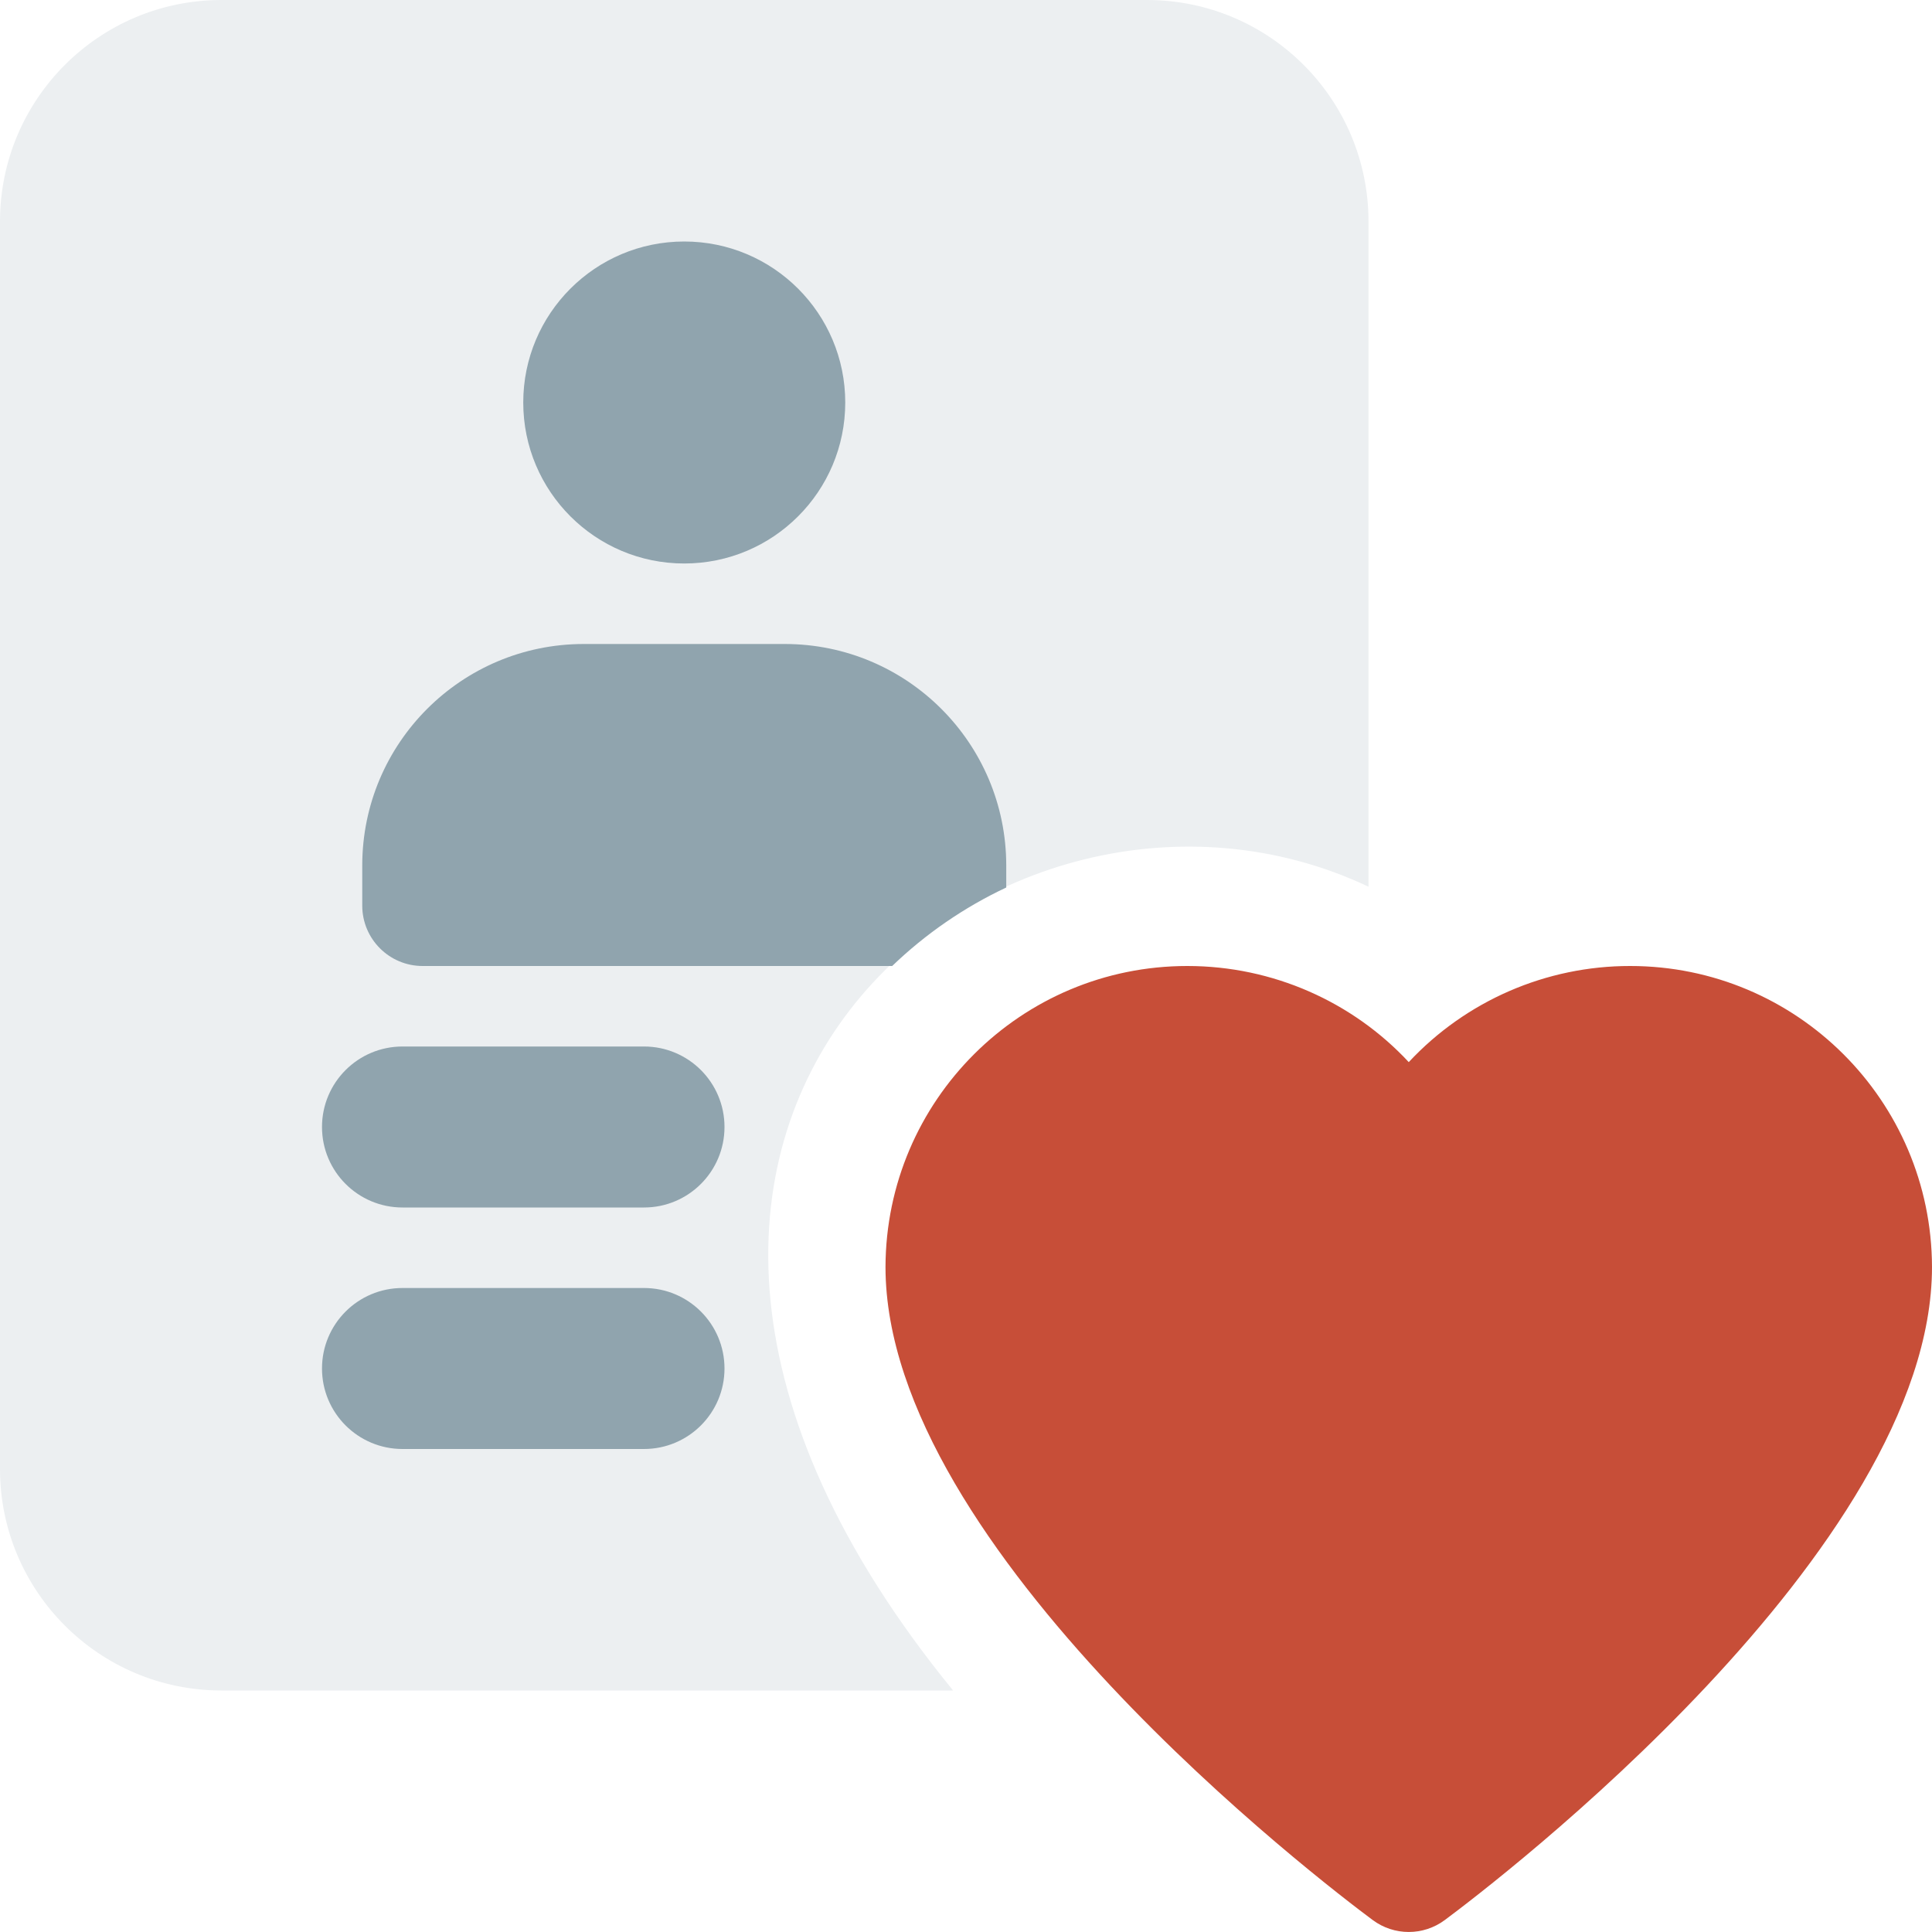
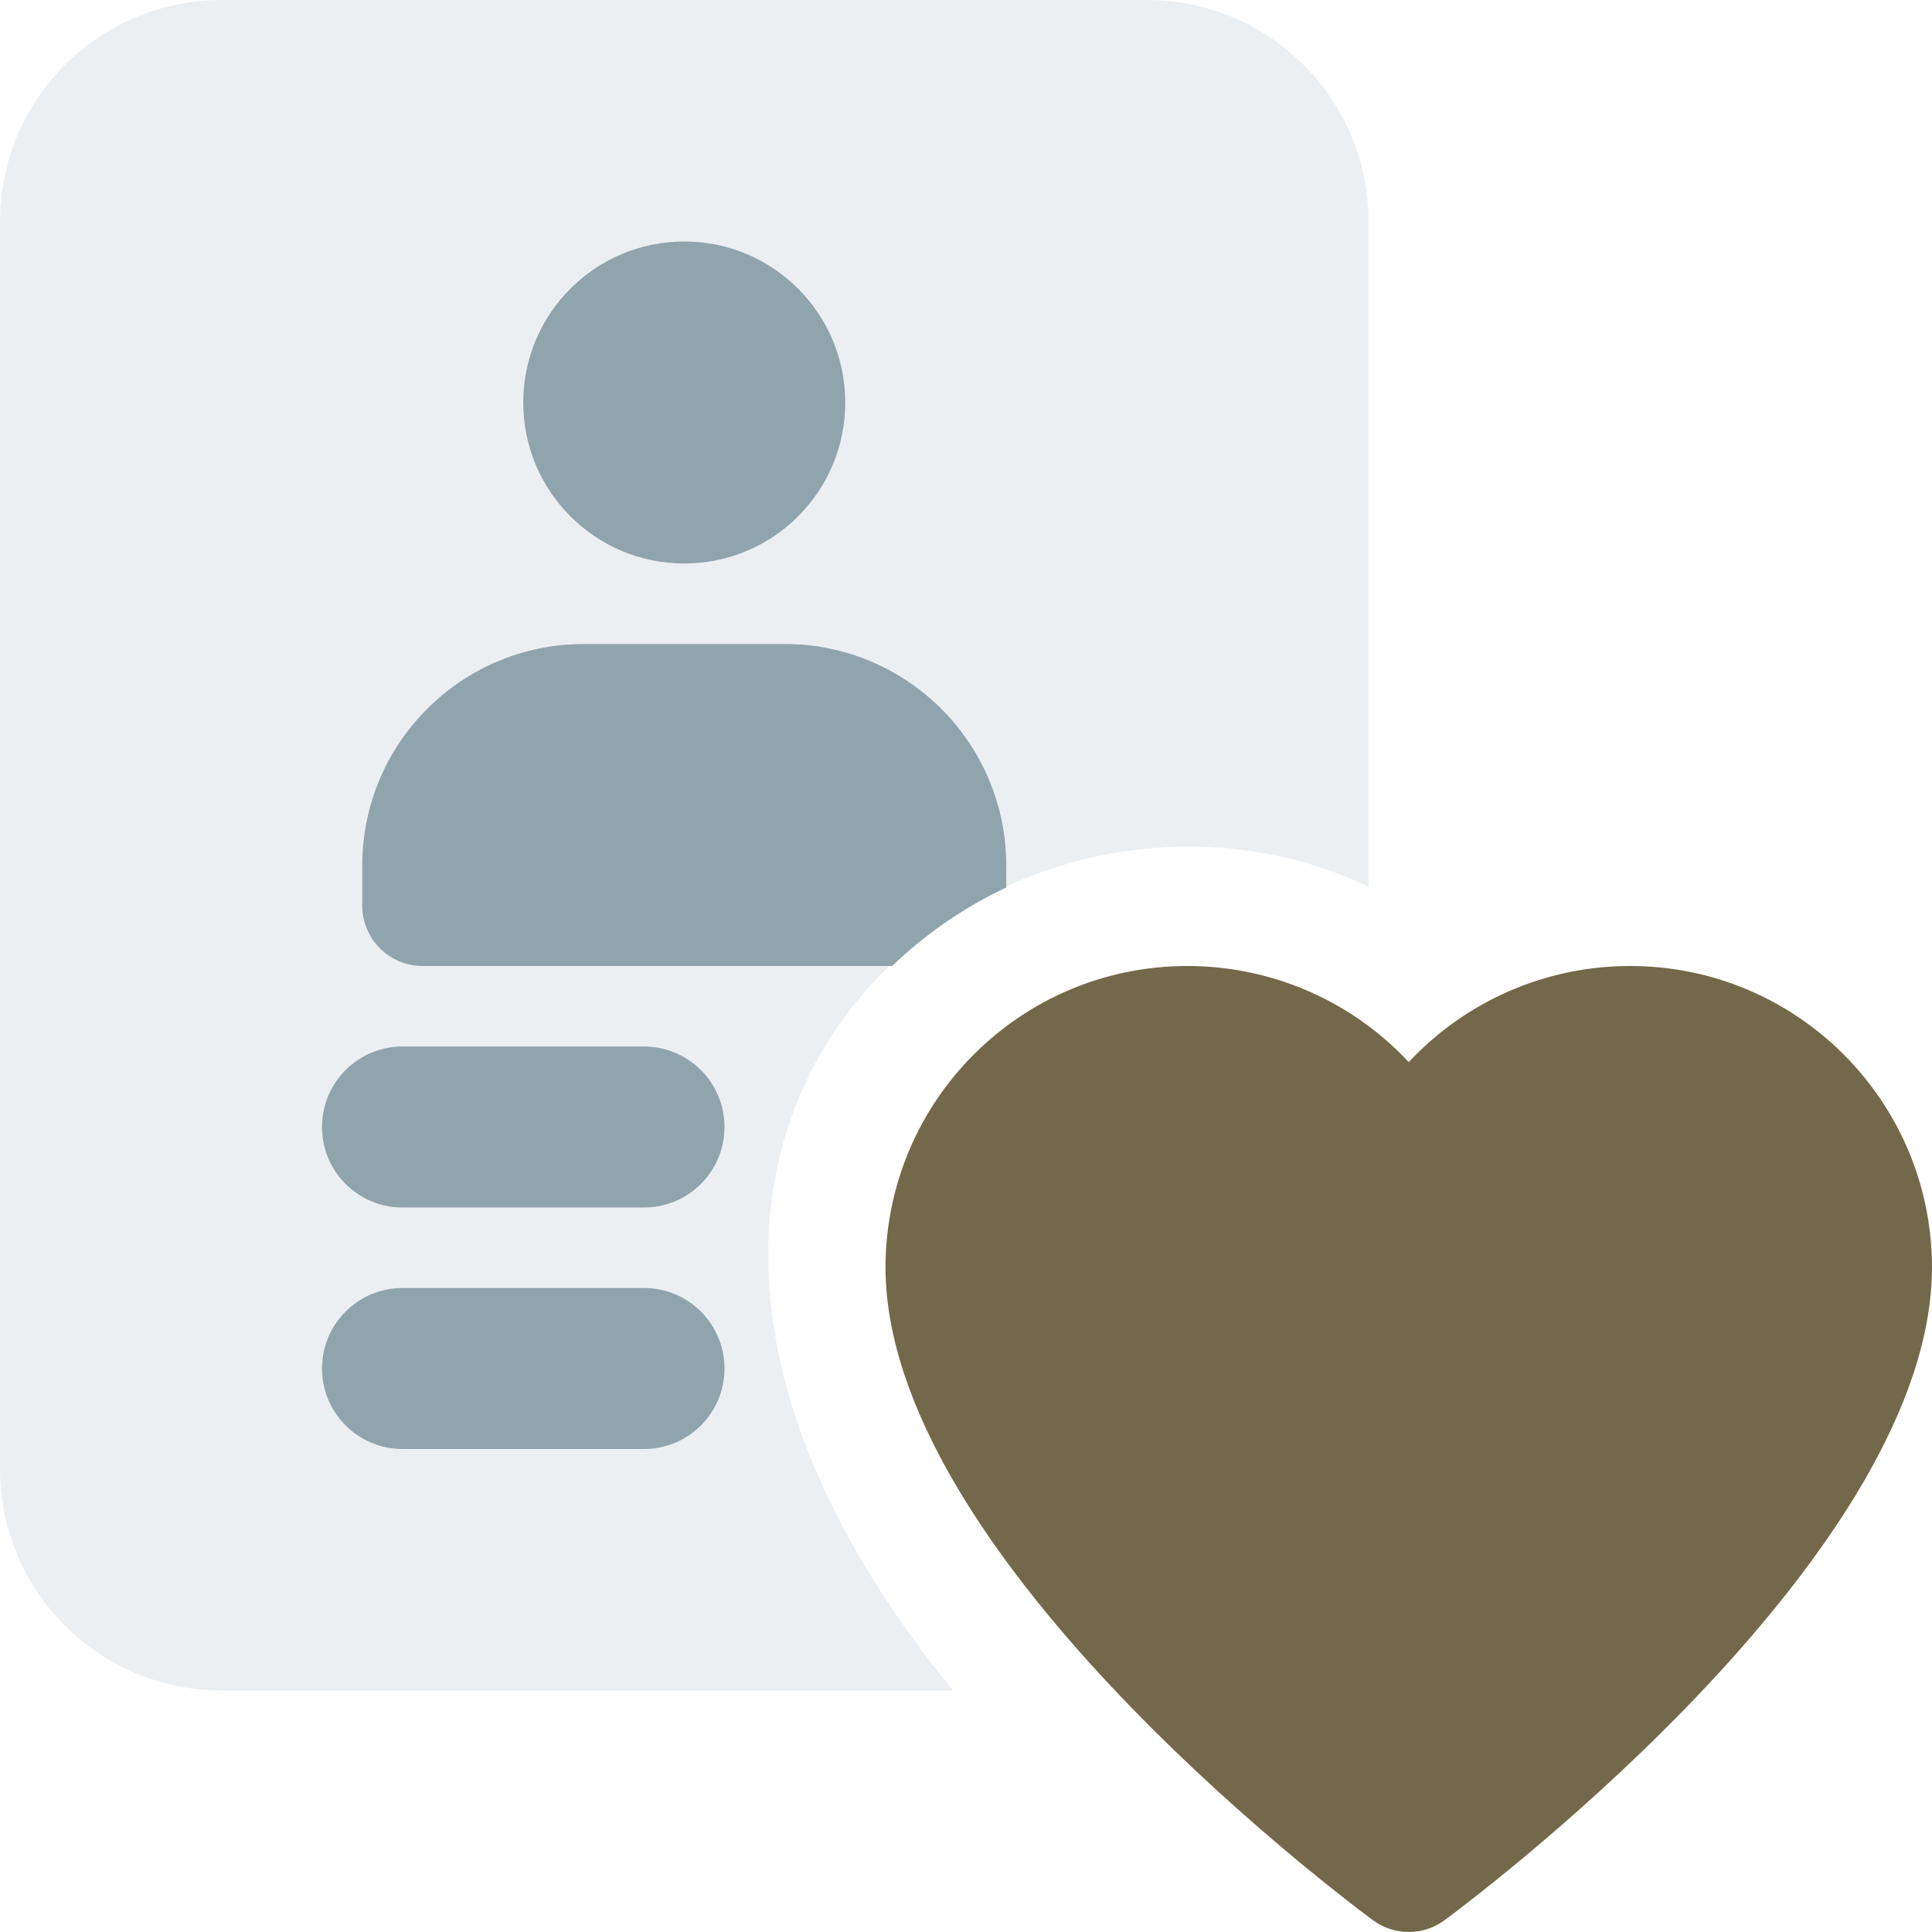
<svg xmlns="http://www.w3.org/2000/svg" xml:space="preserve" width="128" height="128" viewBox="0 0 24 24">
  <path fill="#ECEFF1" d="M17 11.015V2.75A2.752 2.752 0 0 0 14.25 0H2.75A2.752 2.752 0 0 0 0 2.75v15.5A2.752 2.752 0 0 0 2.75 21h9.09c-5.777-7.07.626-12.131 5.16-9.985z" />
  <circle cx="8.5" cy="5" r="2" fill="#90A4AE" />
-   <path fill="#c74e38" d="M17.053 23.852C16.433 23.391 11 19.25 11 15.738A3.749 3.749 0 0 1 14.75 12c1.063 0 2.054.446 2.75 1.194A3.756 3.756 0 0 1 20.25 12 3.749 3.749 0 0 1 24 15.738c0 3.512-5.433 7.653-6.053 8.114a.75.75 0 0 1-.894 0z" />
+   <path fill="#736849" d="M17.053 23.852C16.433 23.391 11 19.25 11 15.738A3.749 3.749 0 0 1 14.75 12c1.063 0 2.054.446 2.75 1.194A3.756 3.756 0 0 1 20.25 12 3.749 3.749 0 0 1 24 15.738c0 3.512-5.433 7.653-6.053 8.114a.75.75 0 0 1-.894 0z" />
  <path fill="#90A4AE" d="M12.5 11.025v-.275A2.752 2.752 0 0 0 9.75 8h-2.5a2.752 2.752 0 0 0-2.75 2.75v.5c0 .414.336.75.75.75h5.833a5.291 5.291 0 0 1 1.417-.975zM8 15H5a1 1 0 0 1 0-2h3a1 1 0 0 1 0 2zM8 18H5a1 1 0 0 1 0-2h3a1 1 0 0 1 0 2z" />
</svg>
